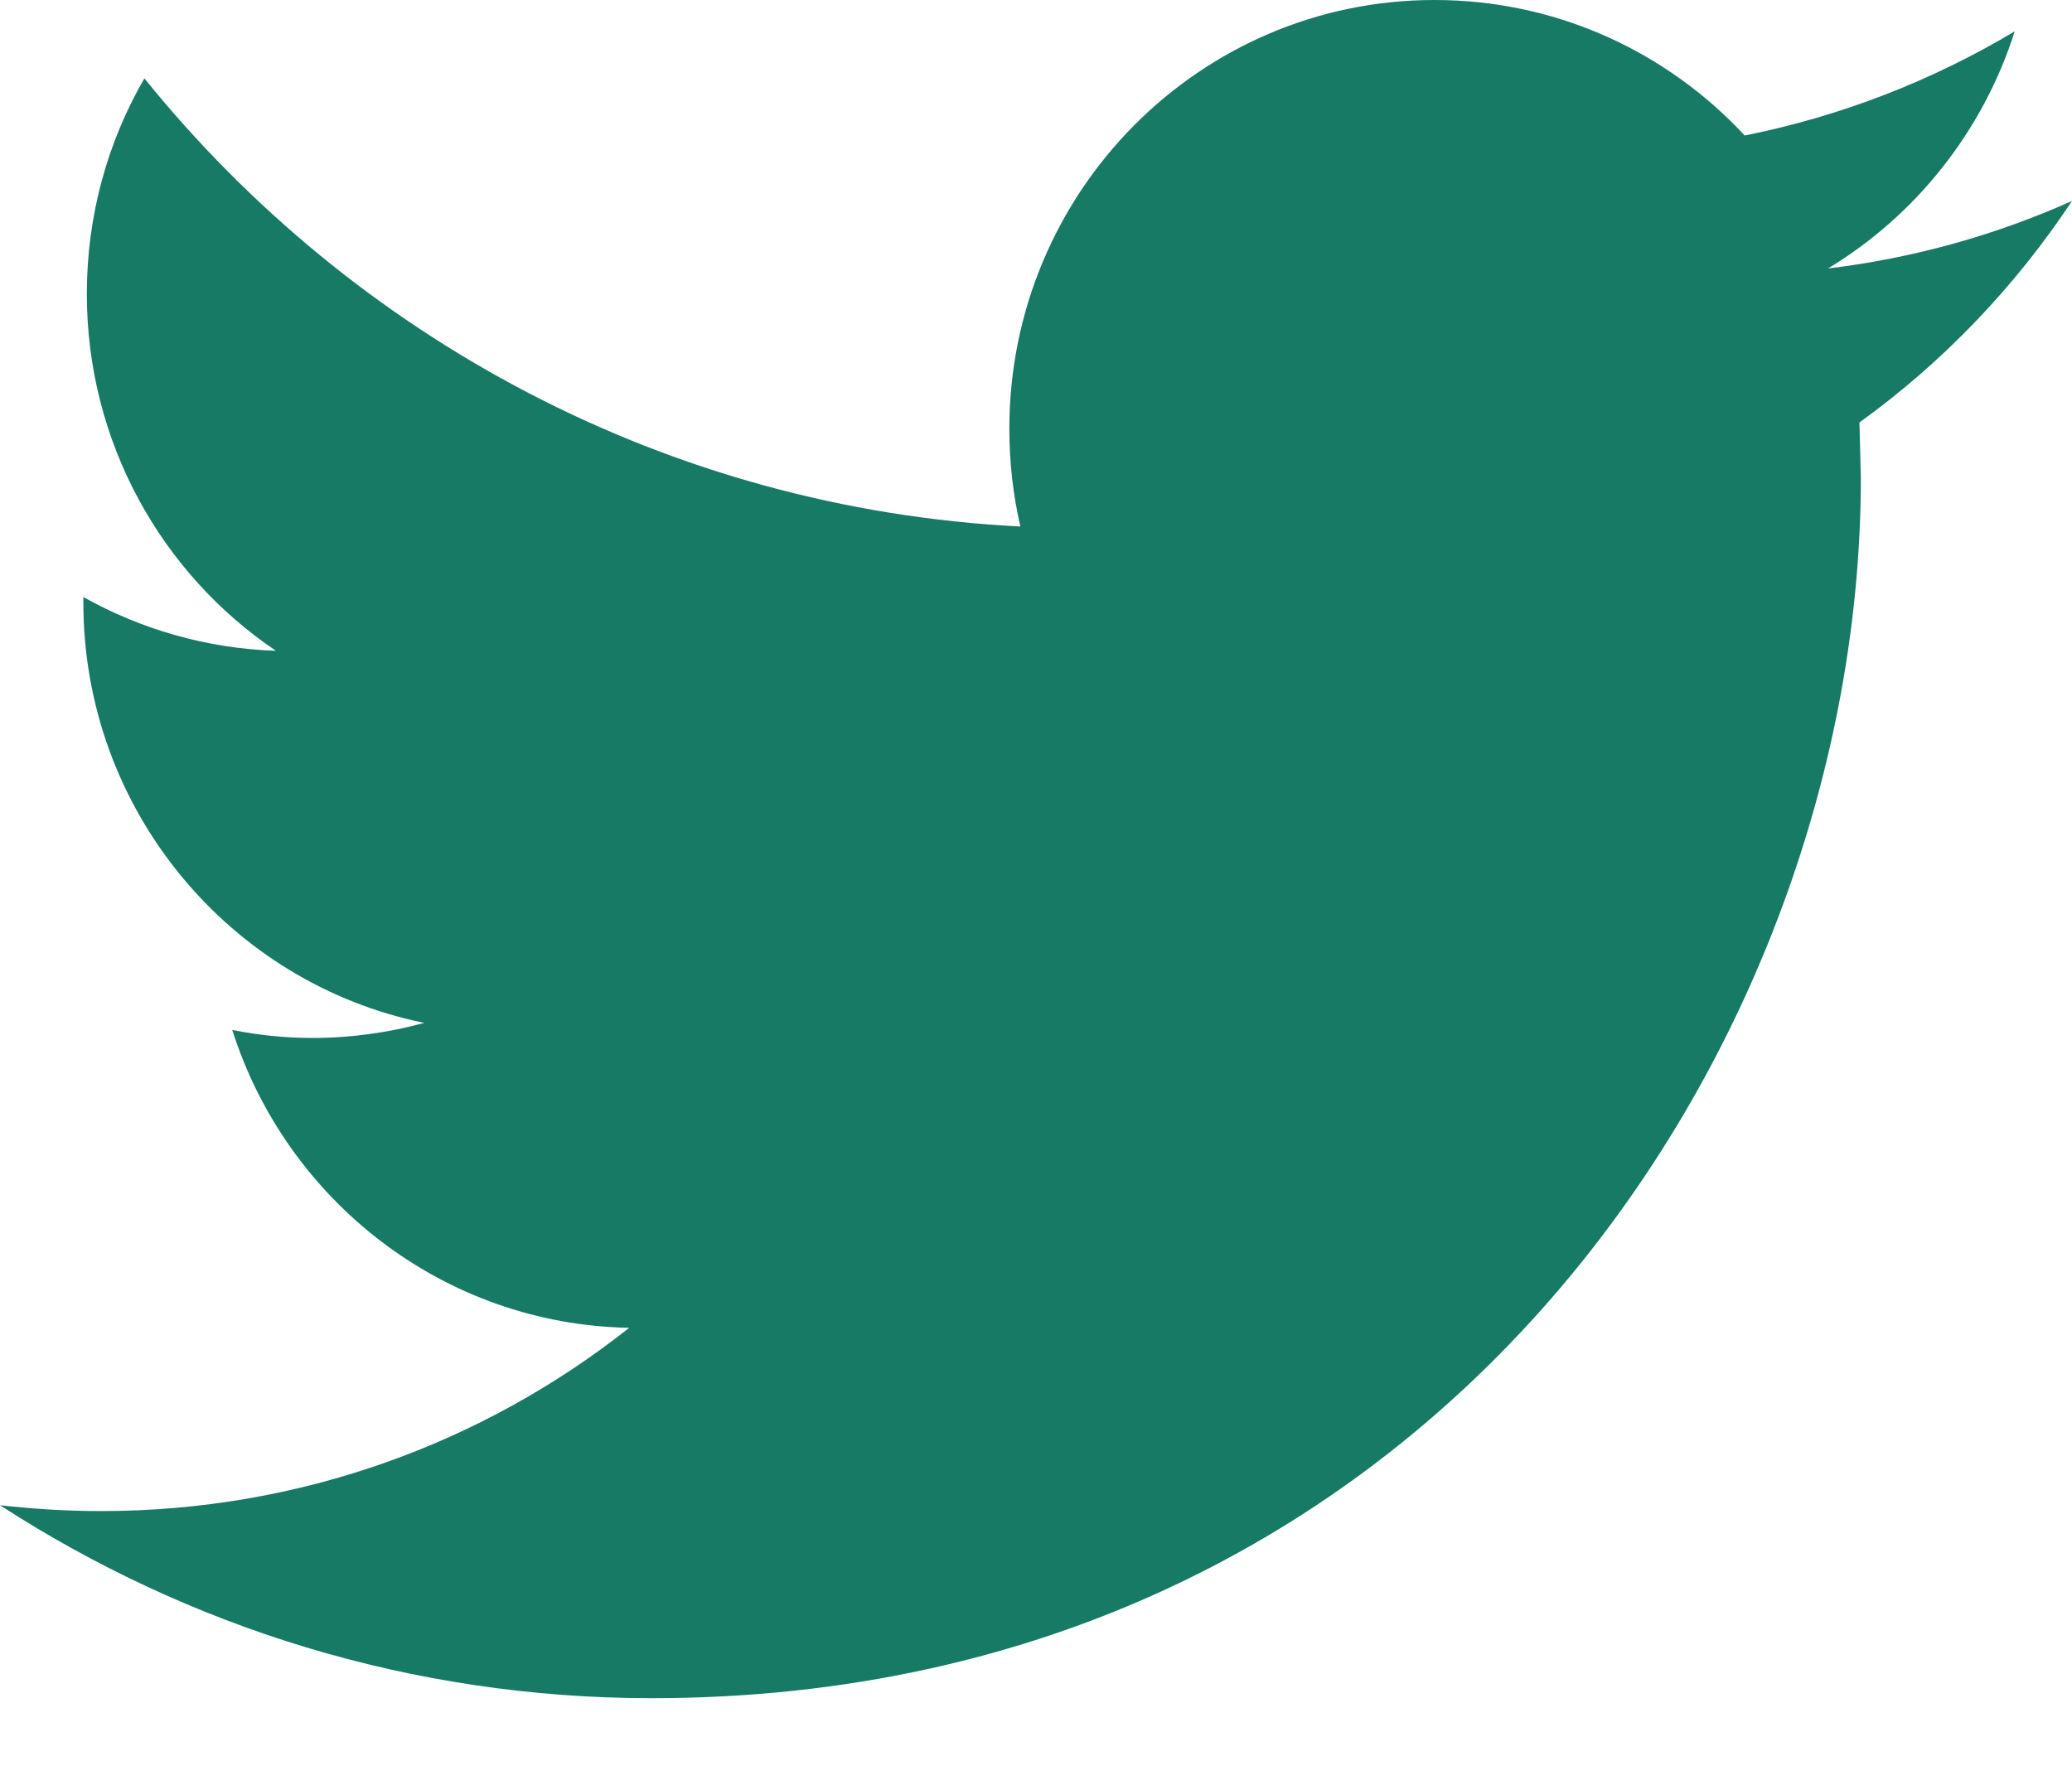
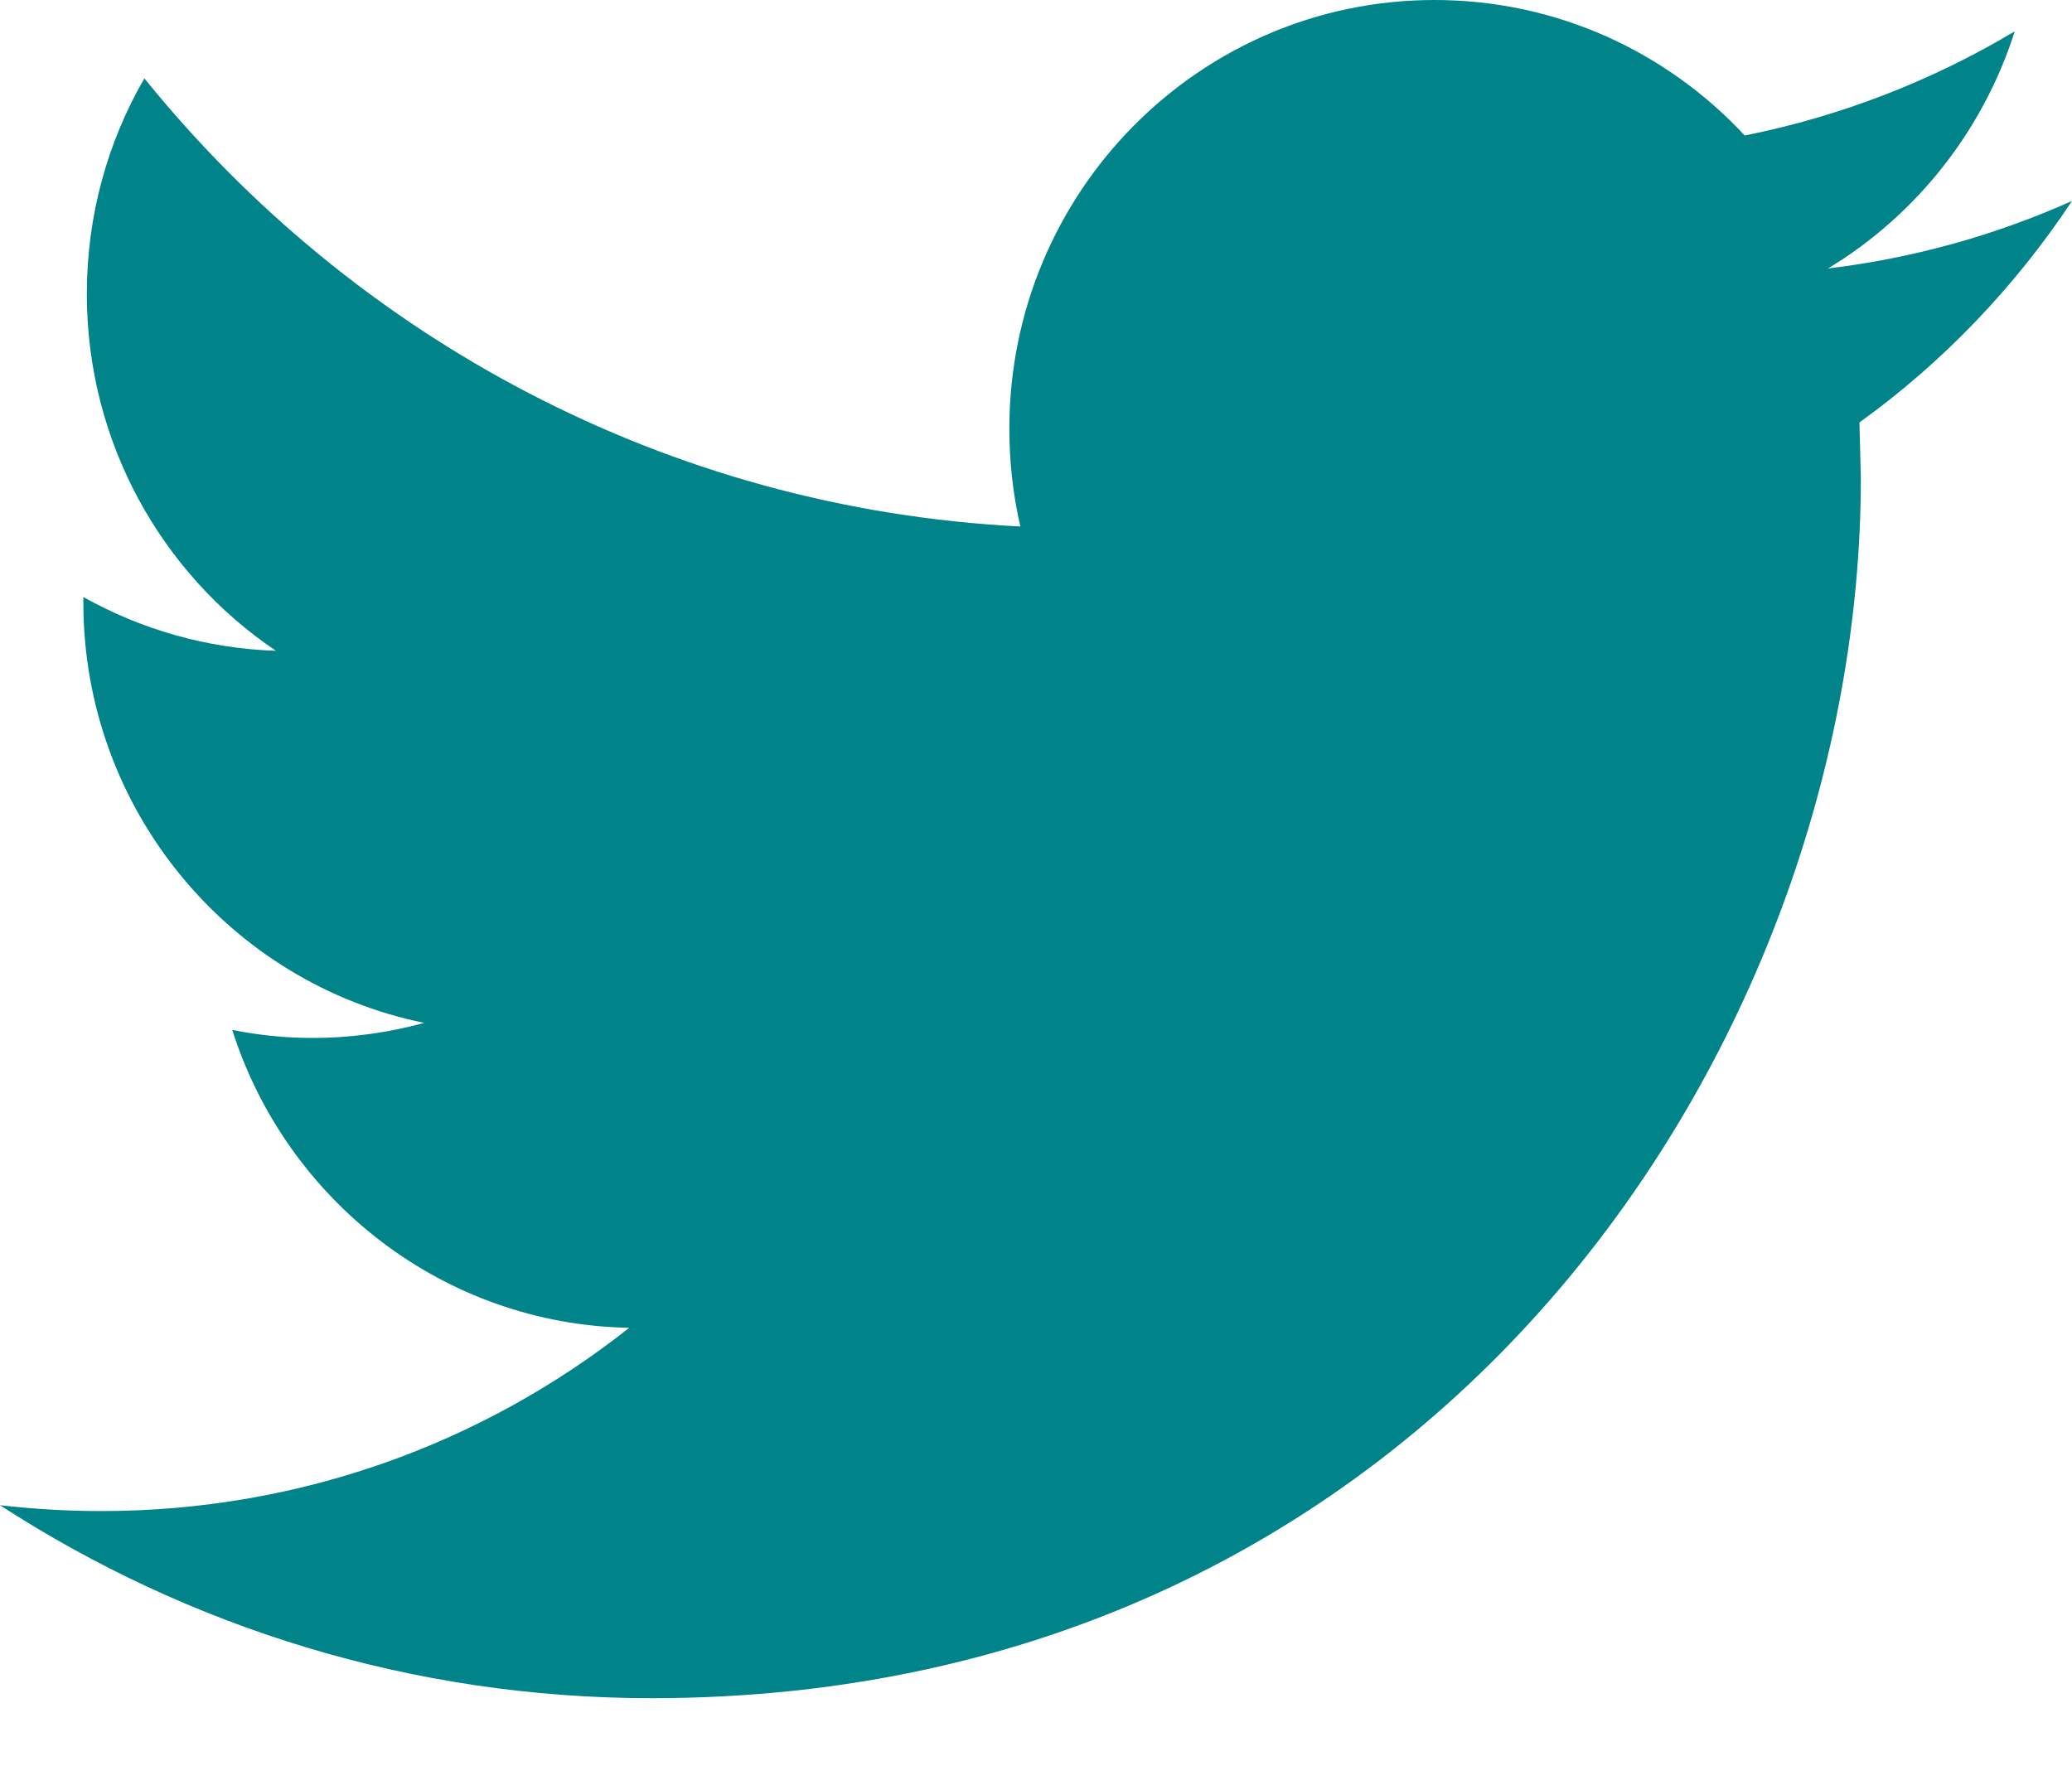
<svg xmlns="http://www.w3.org/2000/svg" width="22" height="19" viewBox="0 0 22 19" fill="none">
-   <path d="M22 2.134C21.19 2.496 20.322 2.741 19.409 2.851C20.341 2.288 21.054 1.394 21.392 0.333C20.518 0.855 19.553 1.233 18.525 1.439C17.701 0.552 16.53 0 15.231 0C12.738 0 10.717 2.039 10.717 4.553C10.717 4.909 10.757 5.258 10.834 5.591C7.084 5.401 3.759 3.587 1.533 0.832C1.144 1.504 0.922 2.286 0.922 3.121C0.922 4.701 1.72 6.096 2.93 6.911C2.19 6.886 1.494 6.681 0.885 6.34V6.397C0.885 8.602 2.442 10.443 4.505 10.862C4.127 10.965 3.728 11.022 3.316 11.022C3.024 11.022 2.743 10.992 2.466 10.937C3.041 12.747 4.707 14.064 6.681 14.1C5.137 15.321 3.191 16.046 1.076 16.046C0.712 16.046 0.353 16.024 0 15.984C1.998 17.278 4.369 18.033 6.918 18.033C15.22 18.033 19.758 11.094 19.758 5.076L19.743 4.486C20.629 3.848 21.396 3.046 22 2.134Z" fill="#167A65" />
+   <path d="M22 2.134C21.19 2.496 20.322 2.741 19.409 2.851C20.341 2.288 21.054 1.394 21.392 0.333C20.518 0.855 19.553 1.233 18.525 1.439C17.701 0.552 16.53 0 15.231 0C12.738 0 10.717 2.039 10.717 4.553C10.717 4.909 10.757 5.258 10.834 5.591C7.084 5.401 3.759 3.587 1.533 0.832C1.144 1.504 0.922 2.286 0.922 3.121C0.922 4.701 1.72 6.096 2.93 6.911C2.19 6.886 1.494 6.681 0.885 6.34V6.397C0.885 8.602 2.442 10.443 4.505 10.862C4.127 10.965 3.728 11.022 3.316 11.022C3.024 11.022 2.743 10.992 2.466 10.937C3.041 12.747 4.707 14.064 6.681 14.1C5.137 15.321 3.191 16.046 1.076 16.046C0.712 16.046 0.353 16.024 0 15.984C1.998 17.278 4.369 18.033 6.918 18.033C15.22 18.033 19.758 11.094 19.758 5.076L19.743 4.486C20.629 3.848 21.396 3.046 22 2.134Z" fill="#008489" />
</svg>
